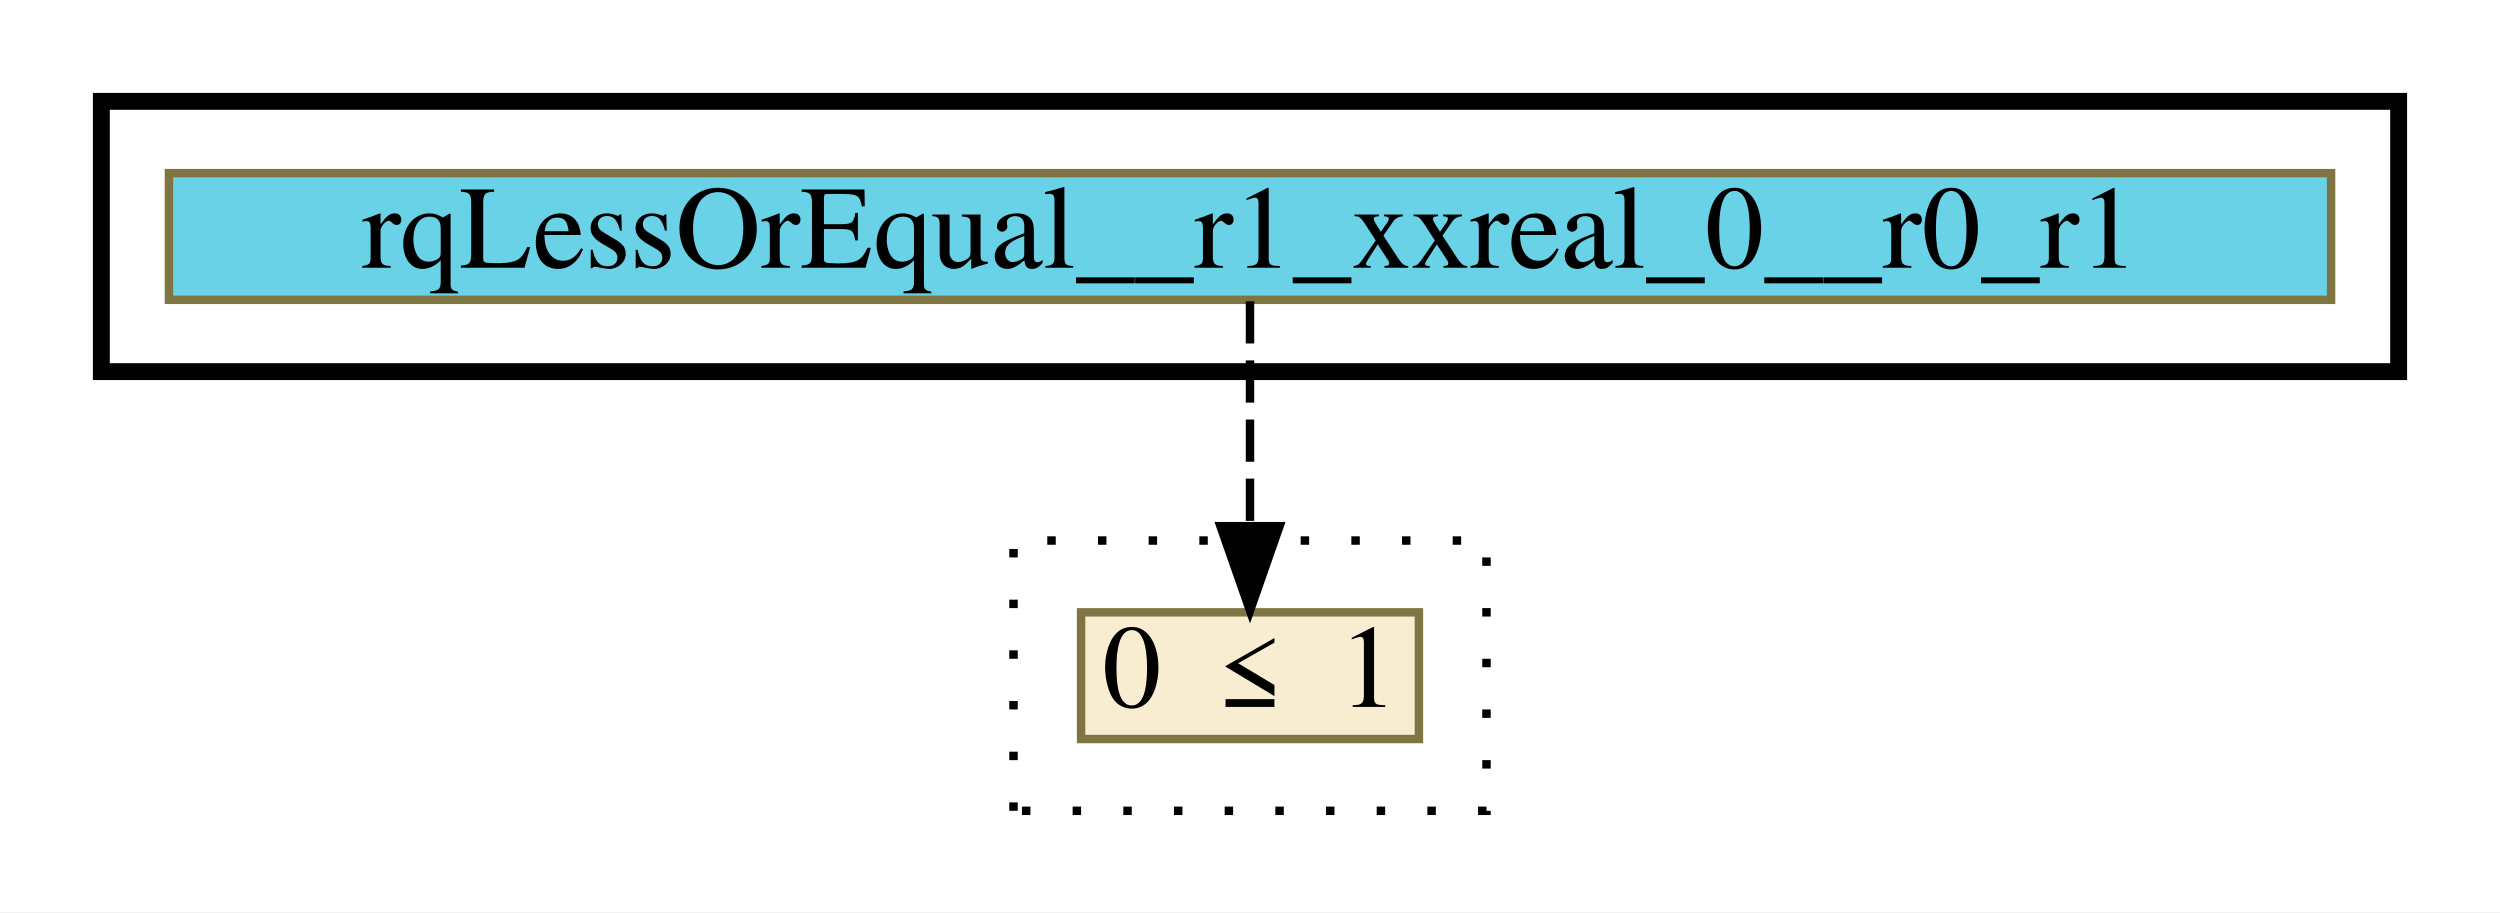
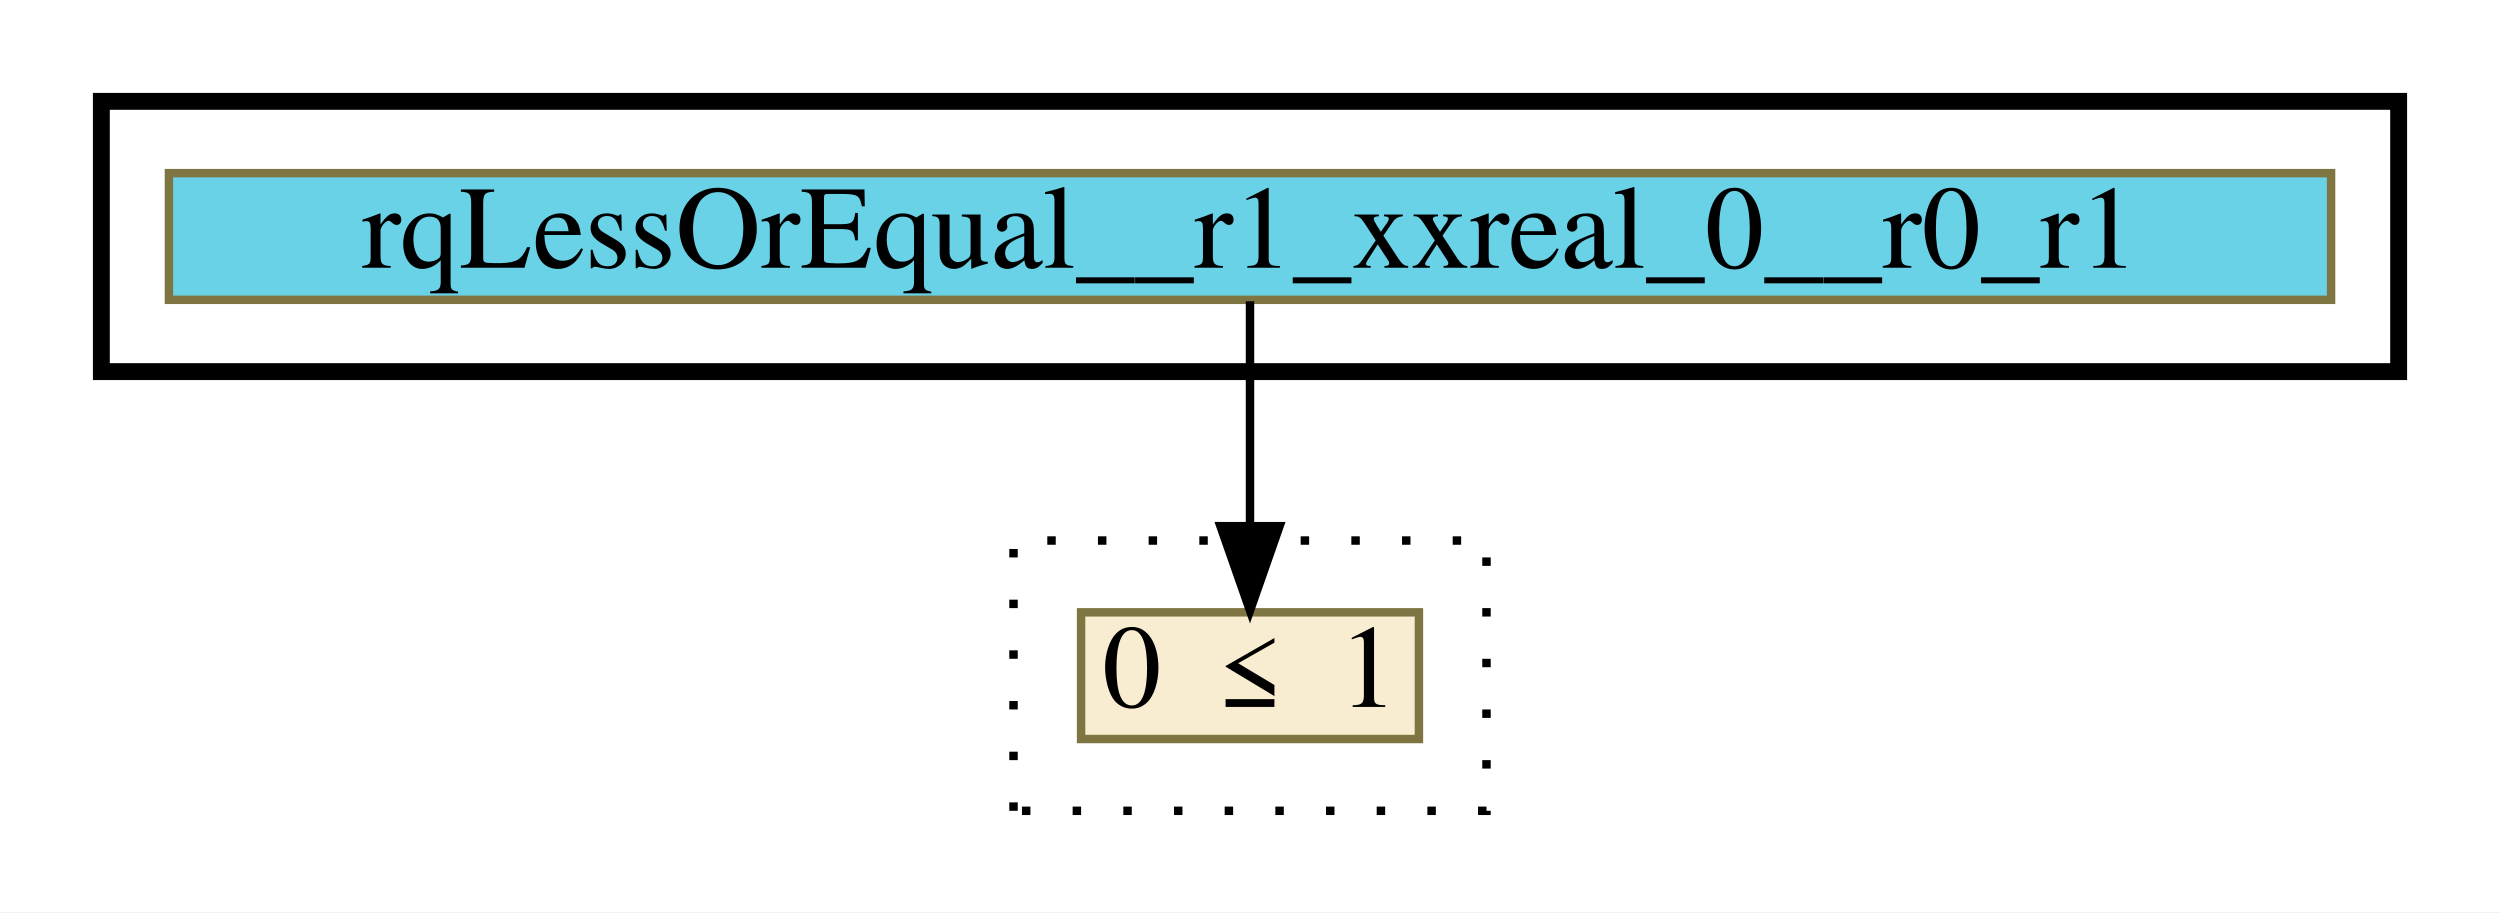
<svg xmlns="http://www.w3.org/2000/svg" xmlns:xlink="http://www.w3.org/1999/xlink" width="296pt" height="108pt" viewBox="0.00 0.00 296.00 108.00">
  <g id="graph0" class="graph" transform="scale(1 1) rotate(0) translate(4 104)">
    <polygon fill="white" stroke="transparent" points="-4,4 -4,-104 292,-104 292,4 -4,4" />
    <g id="clust1" class="cluster">
      <polygon fill="none" stroke="black" stroke-width="2" points="8,-60 8,-92 280,-92 280,-60 8,-60" />
    </g>
    <g id="clust2" class="cluster">
      <polygon fill="none" stroke="black" stroke-dasharray="1,5" points="116,-8 116,-40 172,-40 172,-8 116,-8" />
    </g>
    <g id="node1" class="node">
      <g id="a_node1">
-         <a xlink:href="None" xlink:title="rqLessOrEqual__r1_xxreal_0__r0_r1" target="_blank">
+         <a xlink:href="rqLessOrEqual__r1_xxreal_0__r0_r1.html" xlink:title="rqLessOrEqual__r1_xxreal_0__r0_r1" target="_parent">
          <polygon fill="#69d2e7" stroke="#7f7542" points="16,-68.5 16,-83.5 272,-83.5 272,-68.5 16,-68.5" />
          <text text-anchor="middle" x="144" y="-72.3" font-family="Times,serif" font-size="14.00">rqLessOrEqual__r1_xxreal_0__r0_r1</text>
        </a>
      </g>
    </g>
    <g id="node2" class="node">
      <g id="a_node2">
        <a xlink:href="c_0_103.html" xlink:title="{0 ≤ 1}" target="_parent">
          <polygon fill="#f8edd1" stroke="#7f7542" points="124,-16.5 124,-31.5 164,-31.5 164,-16.5 124,-16.5" />
          <text text-anchor="middle" x="144" y="-20.3" font-family="Times,serif" font-size="14.00">0 ≤ 1</text>
        </a>
      </g>
    </g>
    <g id="edge1" class="edge">
-       <path fill="none" stroke="black" stroke-dasharray="5,2" d="M144,-68.33C144,-68.33 144,-41.7 144,-41.7" />
+       <path fill="none" stroke="black" d="M144,-68.33C144,-68.33 144,-41.7 144,-41.7" />
      <polygon fill="black" stroke="black" points="147.5,-41.7 144,-31.7 140.5,-41.7 147.5,-41.7" />
    </g>
  </g>
</svg>
